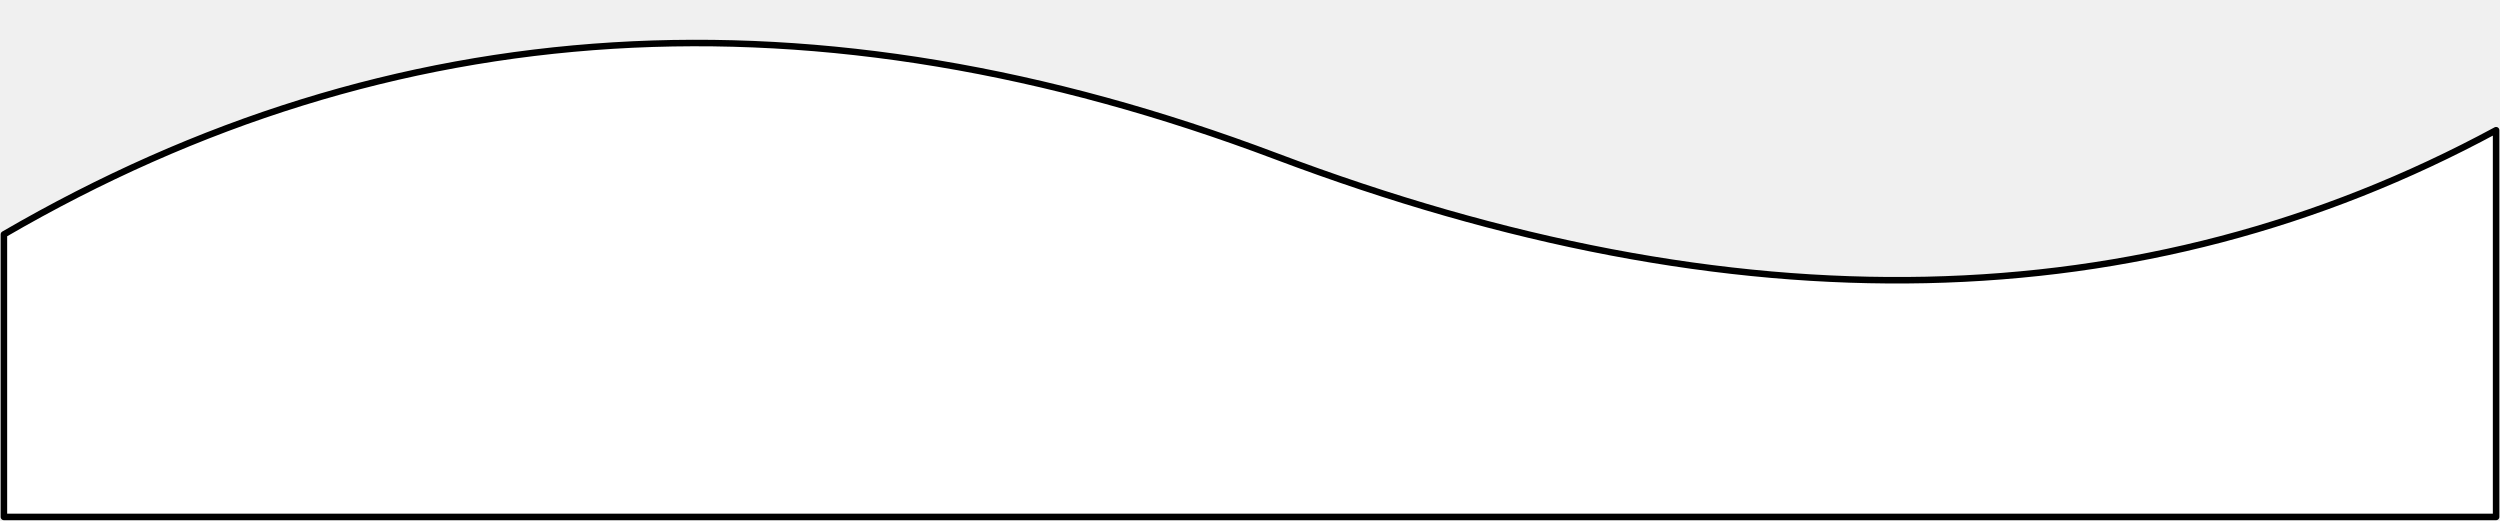
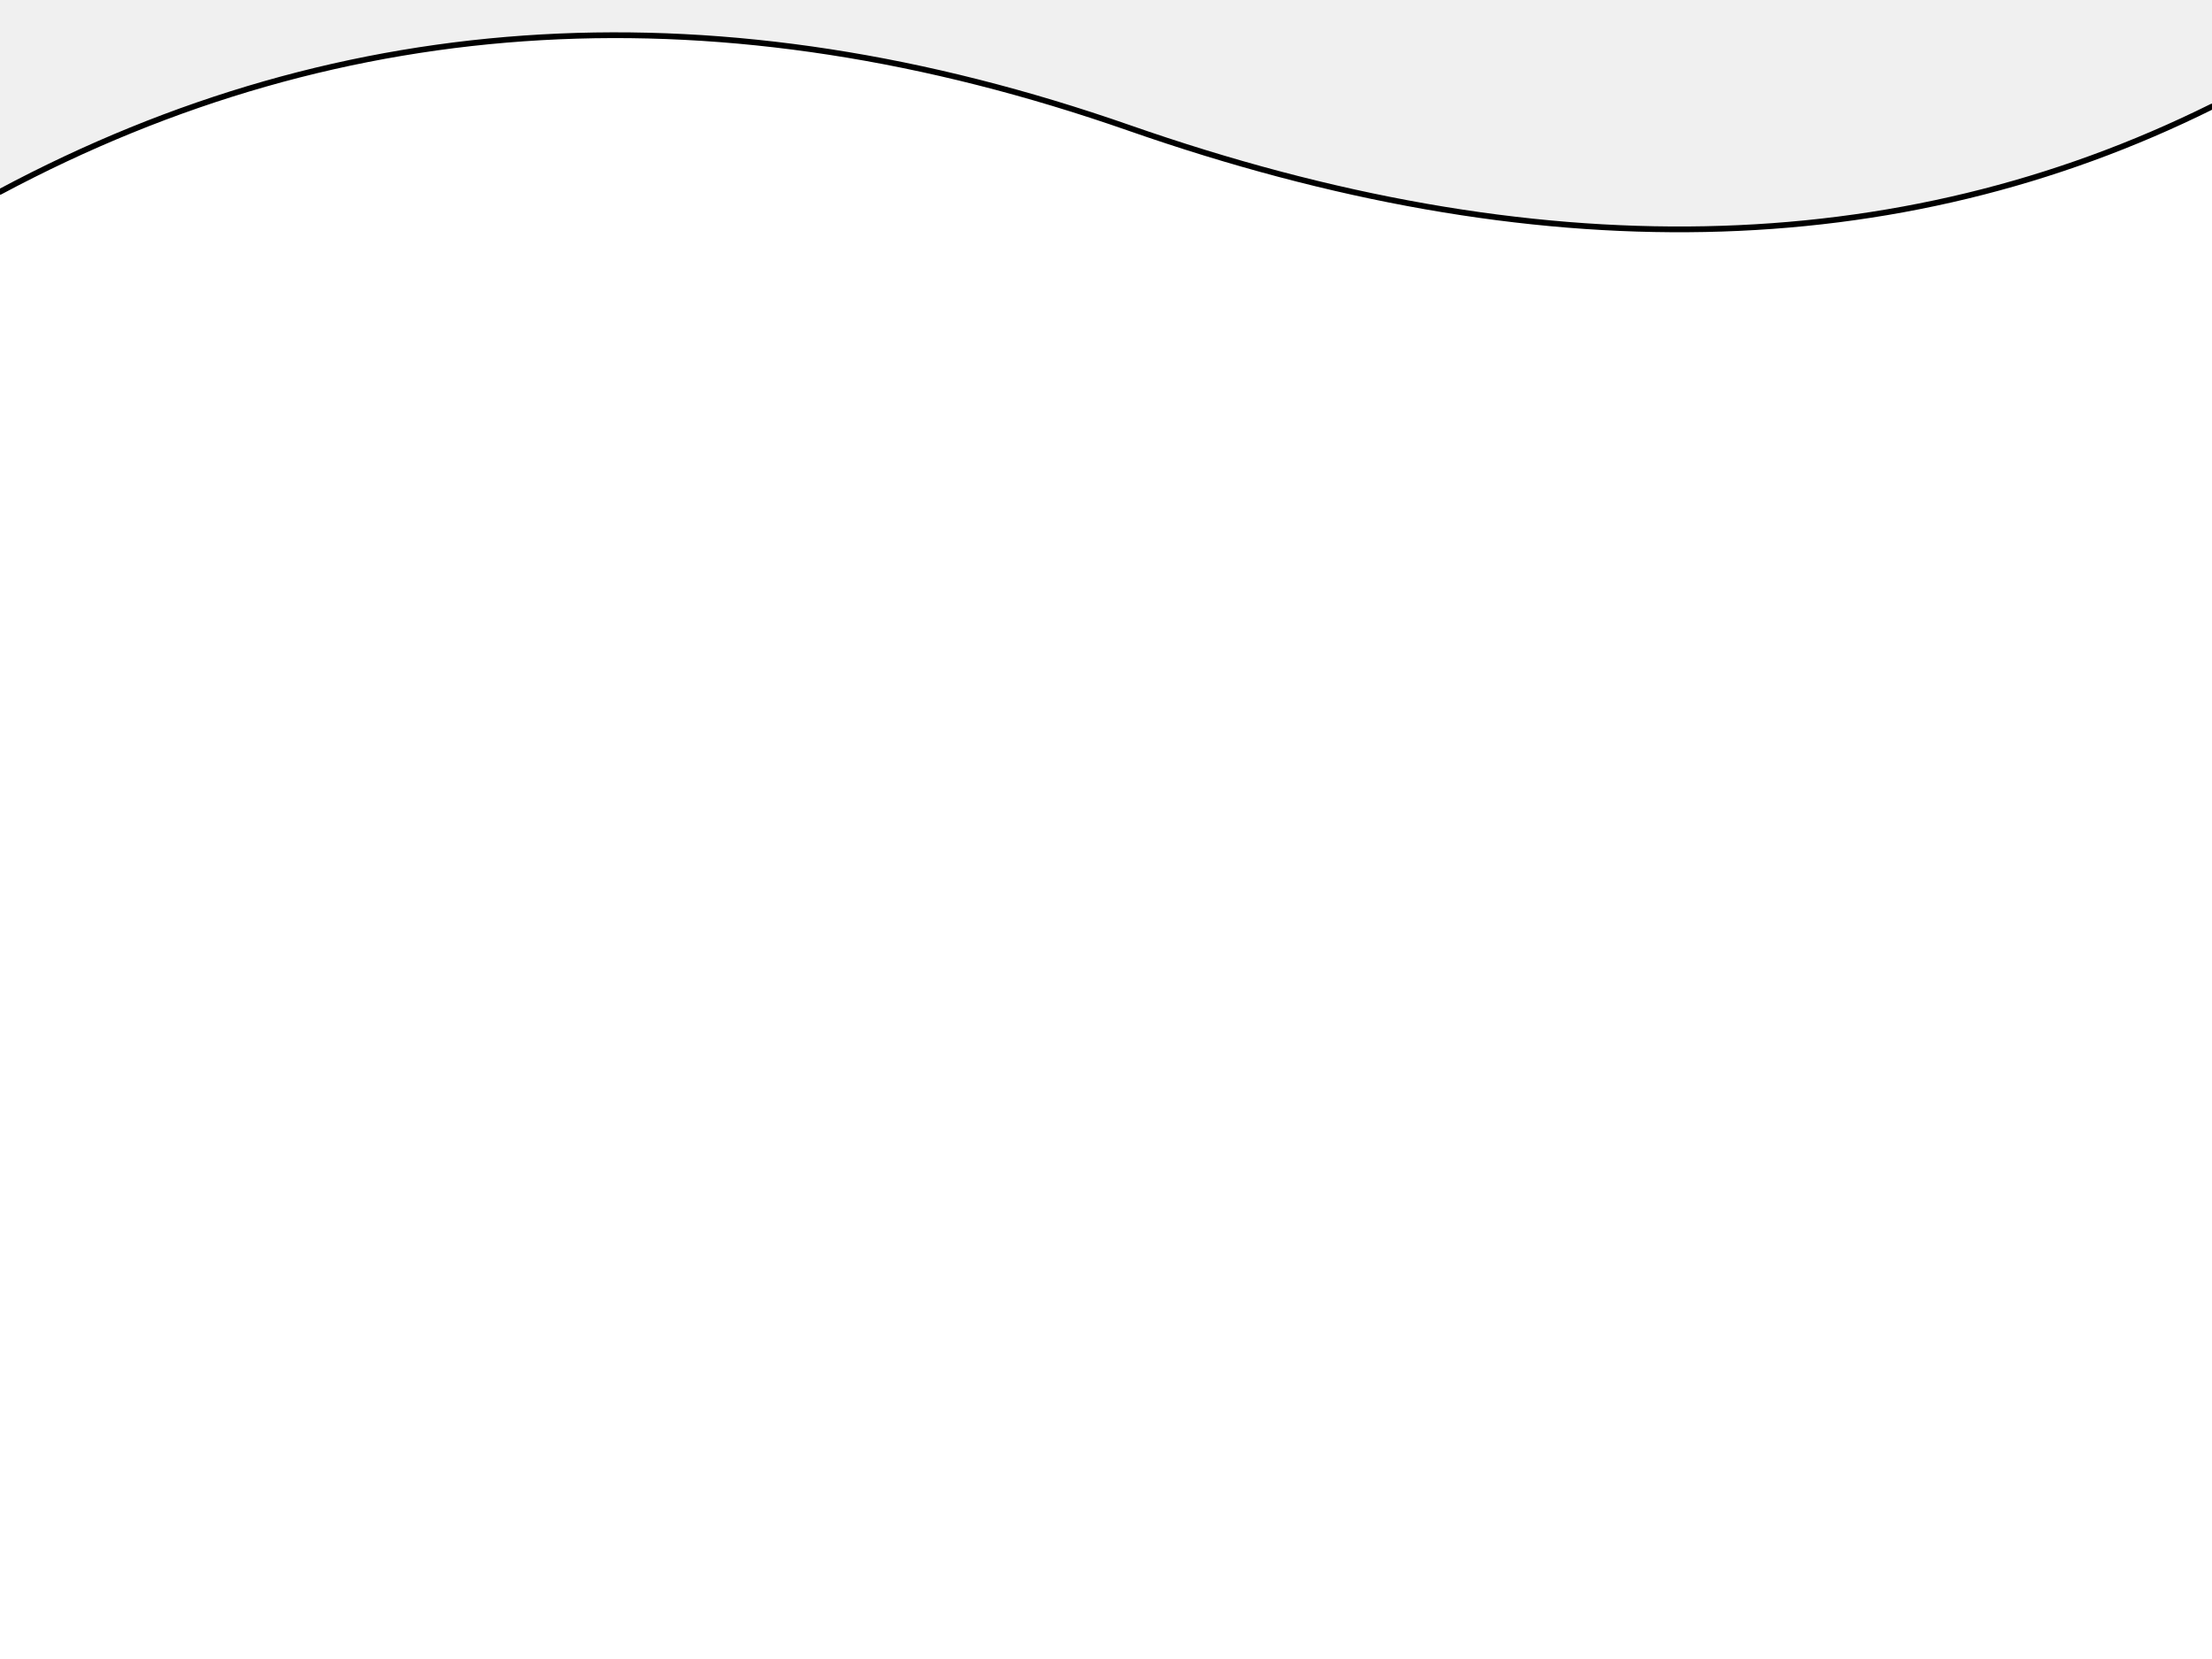
- <svg xmlns="http://www.w3.org/2000/svg" width="1920" height="400">
+ <svg xmlns="http://www.w3.org/2000/svg" width="1920" height="1440">
  <g fill="white" stroke="black" stroke-width="5" stroke-linecap="round" stroke-linejoin="round">
-     <path d="M3 180Q450 -80 980 120T1917 100V397H3Z" />
+     <path stroke="none" d="M0 166.5Q450 -74 980 111T1920 92.5V1440H0Z" />
+     <path fill="none" d="M0 166.5Q450 -74 980 111T1920 92.5" />
  </g>
</svg>
